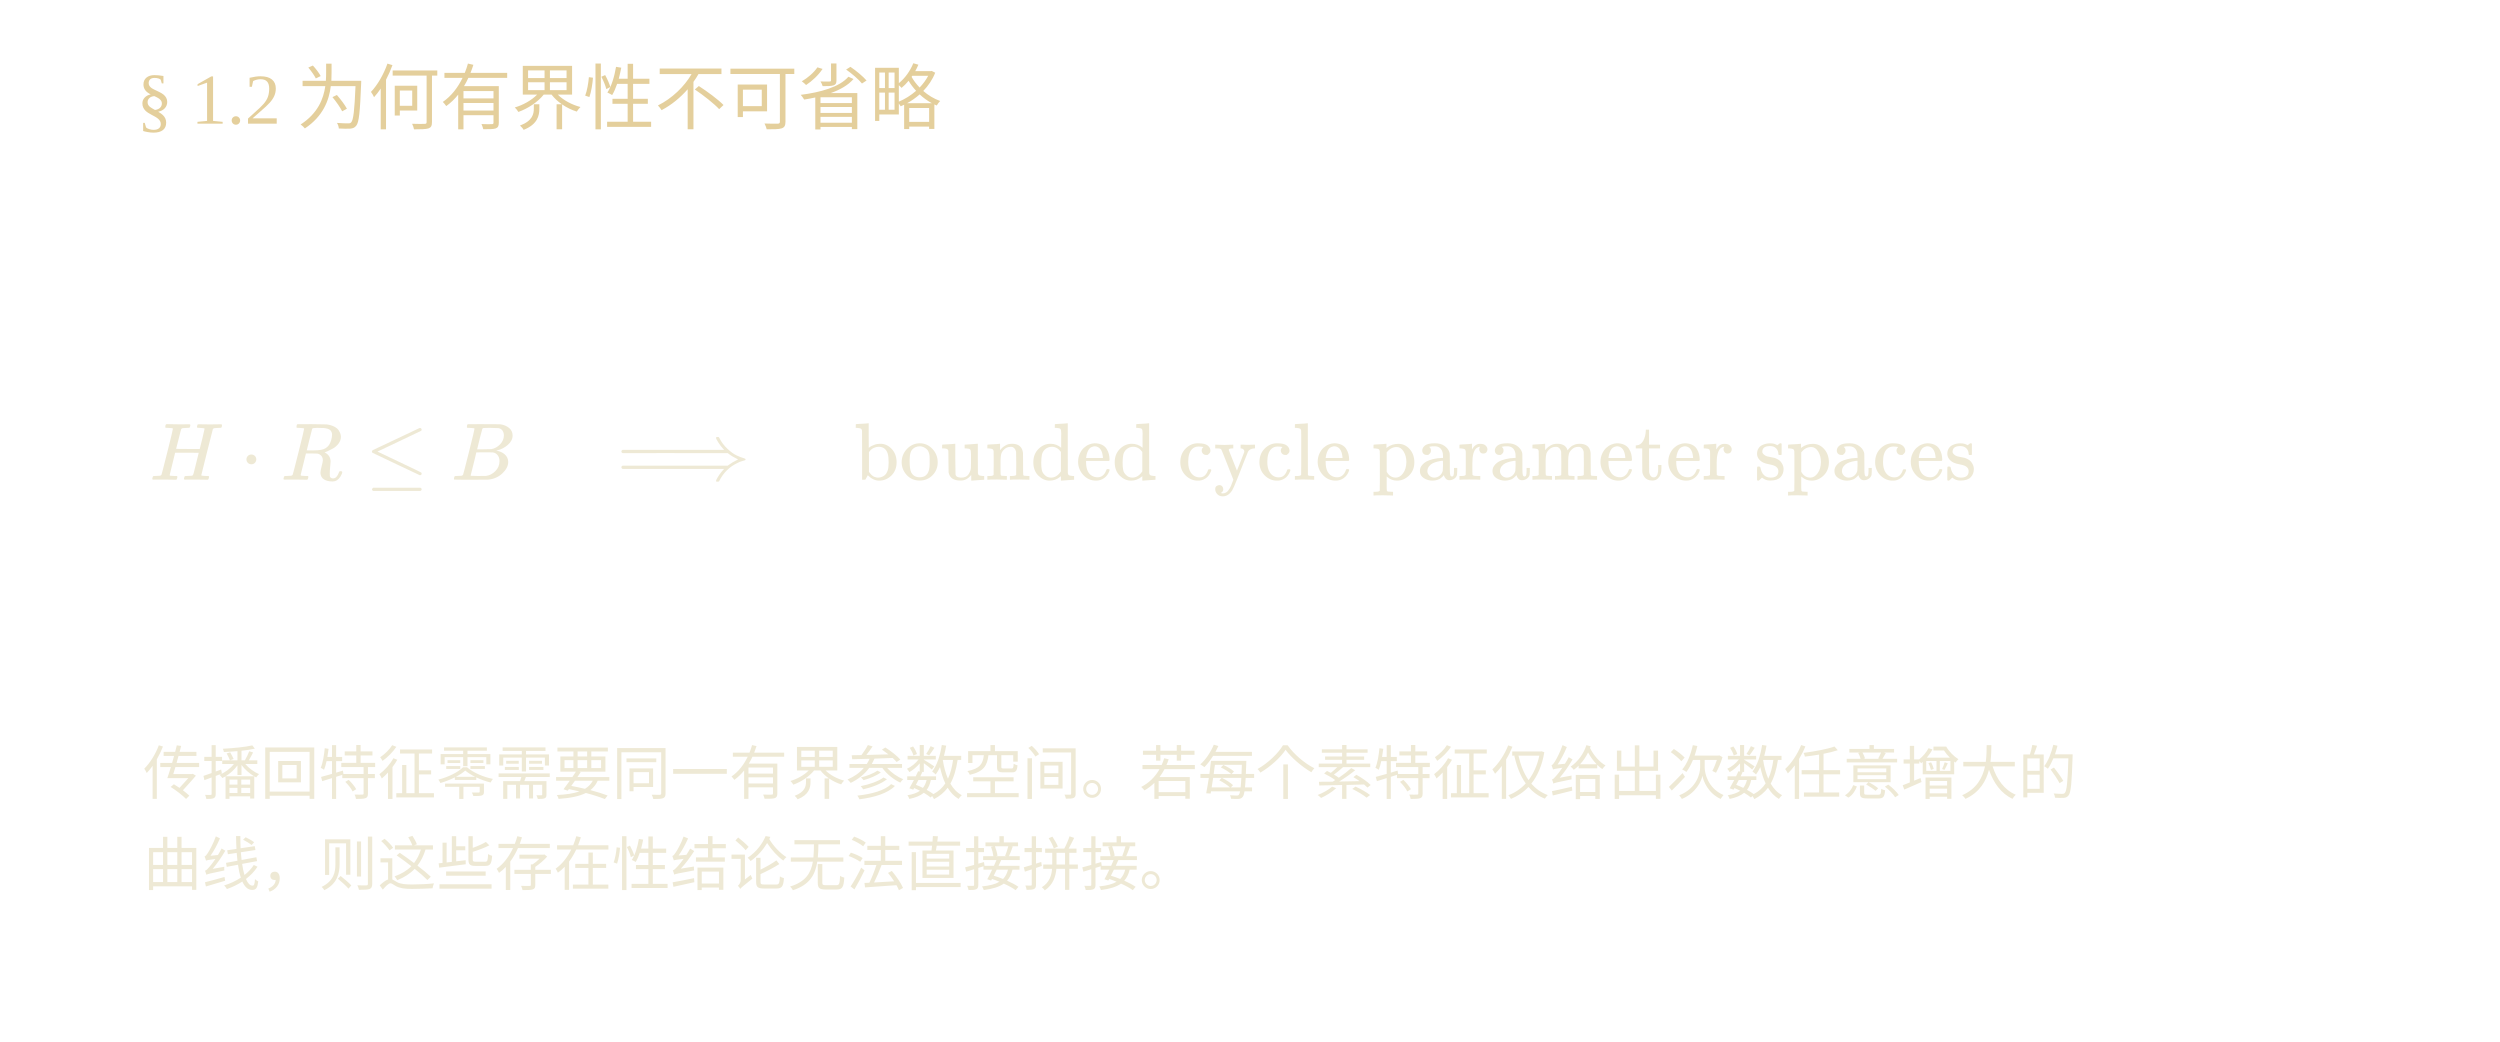
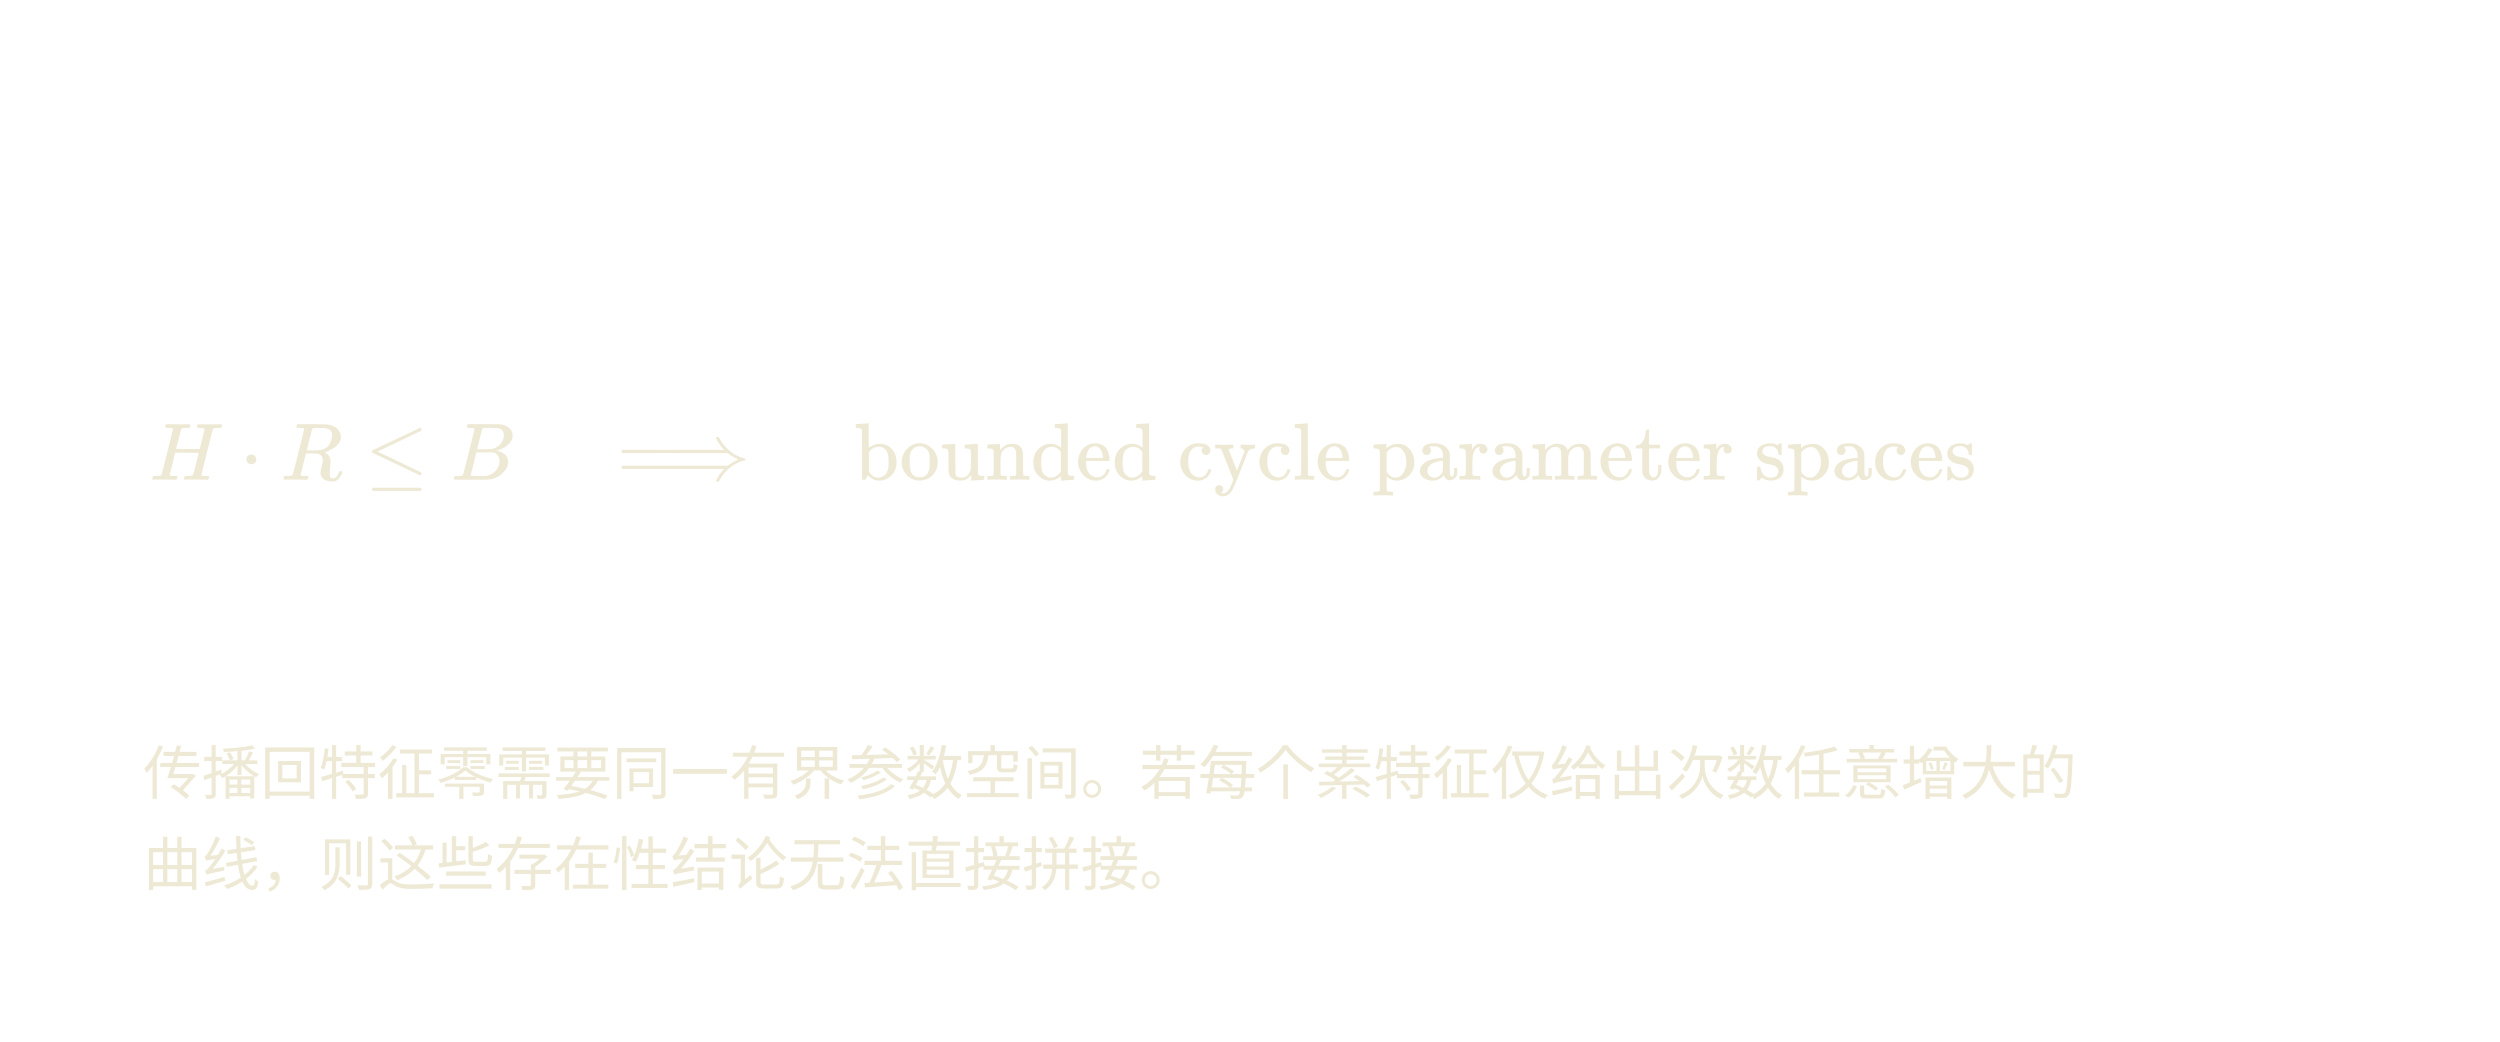
<svg xmlns="http://www.w3.org/2000/svg" width="1536" height="640" viewBox="0 0 1536 640">
  <g fill="#eee9d5" font-family="Kaiti SC, STKaiti, KaiTi, PingFang SC, serif">
-     <text x="84" y="76" font-size="44" fill="#e4cf9c">
-       <tspan font-family="Times New Roman, serif">§</tspan>
-       <tspan font-family="Times New Roman, serif">1.2</tspan>  为何有界性不可省略</text>
    <svg x="92" y="260.05" width="1122.48" height="44.9" viewBox="0 0 22449.6 898">
      <svg x="0" y="0" width="22449.6" height="898" viewBox="0 -694 22449.6 898">
        <g stroke="#eee9d5" fill="#eee9d5" stroke-width="0" transform="scale(1,-1)">
          <g data-mml-node="math">
            <g data-mml-node="mi">
              <path data-c="1D43B" d="M228 637Q194 637 192 641Q191 643 191 649Q191 673 202 682Q204 683 219 683Q260 681 355 681Q389 681 418 681T463 682T483 682Q499 682 499 672Q499 670 497 658Q492 641 487 638H485Q483 638 480 638T473 638T464 637T455 637Q416 636 405 634T387 623Q384 619 355 500Q348 474 340 442T328 395L324 380Q324 378 469 378H614L615 381Q615 384 646 504Q674 619 674 627T617 637Q594 637 587 639T580 648Q580 650 582 660Q586 677 588 679T604 682Q609 682 646 681T740 680Q802 680 835 681T871 682Q888 682 888 672Q888 645 876 638H874Q872 638 869 638T862 638T853 637T844 637Q805 636 794 634T776 623Q773 618 704 340T634 58Q634 51 638 51Q646 48 692 46H723Q729 38 729 37T726 19Q722 6 716 0H701Q664 2 567 2Q533 2 504 2T458 2T437 1Q420 1 420 10Q420 15 423 24Q428 43 433 45Q437 46 448 46H454Q481 46 514 49Q520 50 522 50T528 55T534 64T540 82T547 110T558 153Q565 181 569 198Q602 330 602 331T457 332H312L279 197Q245 63 245 58Q245 51 253 49T303 46H334Q340 38 340 37T337 19Q333 6 327 0H312Q275 2 178 2Q144 2 115 2T69 2T48 1Q31 1 31 10Q31 12 34 24Q39 43 44 45Q48 46 59 46H65Q92 46 125 49Q139 52 144 61Q147 65 216 339T285 628Q285 635 228 637Z" />
            </g>
            <g data-mml-node="mo" transform="translate(1110.2,0)">
              <path data-c="22C5" d="M78 250Q78 274 95 292T138 310Q162 310 180 294T199 251Q199 226 182 208T139 190T96 207T78 250Z" />
            </g>
            <g data-mml-node="mi" transform="translate(1610.4,0)">
              <path data-c="1D445" d="M230 637Q203 637 198 638T193 649Q193 676 204 682Q206 683 378 683Q550 682 564 680Q620 672 658 652T712 606T733 563T739 529Q739 484 710 445T643 385T576 351T538 338L545 333Q612 295 612 223Q612 212 607 162T602 80V71Q602 53 603 43T614 25T640 16Q668 16 686 38T712 85Q717 99 720 102T735 105Q755 105 755 93Q755 75 731 36Q693 -21 641 -21H632Q571 -21 531 4T487 82Q487 109 502 166T517 239Q517 290 474 313Q459 320 449 321T378 323H309L277 193Q244 61 244 59Q244 55 245 54T252 50T269 48T302 46H333Q339 38 339 37T336 19Q332 6 326 0H311Q275 2 180 2Q146 2 117 2T71 2T50 1Q33 1 33 10Q33 12 36 24Q41 43 46 45Q50 46 61 46H67Q94 46 127 49Q141 52 146 61Q149 65 218 339T287 628Q287 635 230 637ZM630 554Q630 586 609 608T523 636Q521 636 500 636T462 637H440Q393 637 386 627Q385 624 352 494T319 361Q319 360 388 360Q466 361 492 367Q556 377 592 426Q608 449 619 486T630 554Z" />
            </g>
            <g data-mml-node="mo" transform="translate(2647.2,0)">
              <path data-c="2264" d="M674 636Q682 636 688 630T694 615T687 601Q686 600 417 472L151 346L399 228Q687 92 691 87Q694 81 694 76Q694 58 676 56H670L382 192Q92 329 90 331Q83 336 83 348Q84 359 96 365Q104 369 382 500T665 634Q669 636 674 636ZM84 -118Q84 -108 99 -98H678Q694 -104 694 -118Q694 -130 679 -138H98Q84 -131 84 -118Z" />
            </g>
            <g data-mml-node="mi" transform="translate(3703,0)">
              <path data-c="1D435" d="M231 637Q204 637 199 638T194 649Q194 676 205 682Q206 683 335 683Q594 683 608 681Q671 671 713 636T756 544Q756 480 698 429T565 360L555 357Q619 348 660 311T702 219Q702 146 630 78T453 1Q446 0 242 0Q42 0 39 2Q35 5 35 10Q35 17 37 24Q42 43 47 45Q51 46 62 46H68Q95 46 128 49Q142 52 147 61Q150 65 219 339T288 628Q288 635 231 637ZM649 544Q649 574 634 600T585 634Q578 636 493 637Q473 637 451 637T416 636H403Q388 635 384 626Q382 622 352 506Q352 503 351 500L320 374H401Q482 374 494 376Q554 386 601 434T649 544ZM595 229Q595 273 572 302T512 336Q506 337 429 337Q311 337 310 336Q310 334 293 263T258 122L240 52Q240 48 252 48T333 46Q422 46 429 47Q491 54 543 105T595 229Z" />
            </g>
            <g data-mml-node="mstyle" transform="translate(4462,0)">
              <g data-mml-node="mspace" />
            </g>
            <g data-mml-node="mo" transform="translate(5739.8,0)">
              <path data-c="27F9" d="M1218 514Q1218 525 1234 525Q1239 525 1242 525T1247 525T1251 524T1253 523T1255 520T1257 517T1260 512Q1297 438 1358 381T1469 300T1565 263Q1582 258 1582 250T1573 239T1536 228T1478 204Q1334 134 1260 -12Q1256 -21 1253 -22T1238 -24Q1218 -24 1218 -17Q1218 -13 1223 0Q1258 69 1309 123L1319 133H70Q56 140 56 153Q56 168 72 173H1363L1373 181Q1412 211 1490 250Q1489 251 1472 259T1427 283T1373 319L1363 327H710L707 328L390 327H72Q56 332 56 347Q56 360 70 367H1319L1309 377Q1276 412 1247 458T1218 514Z" />
            </g>
            <g data-mml-node="mstyle" transform="translate(7377.8,0)">
              <g data-mml-node="mspace" />
            </g>
            <g data-mml-node="mtext" transform="translate(8655.6,0)">
              <path data-c="62" d="M307 -11Q234 -11 168 55L158 37Q156 34 153 28T147 17T143 10L138 1L118 0H98V298Q98 599 97 603Q94 622 83 628T38 637H20V660Q20 683 22 683L32 684Q42 685 61 686T98 688Q115 689 135 690T165 693T176 694H179V543Q179 391 180 391L183 394Q186 397 192 401T207 411T228 421T254 431T286 439T323 442Q401 442 461 379T522 216Q522 115 458 52T307 -11ZM182 98Q182 97 187 90T196 79T206 67T218 55T233 44T250 35T271 29T295 26Q330 26 363 46T412 113Q424 148 424 212Q424 287 412 323Q385 405 300 405Q270 405 239 390T188 347L182 339V98Z" />
              <path data-c="6F" d="M28 214Q28 309 93 378T250 448Q340 448 405 380T471 215Q471 120 407 55T250 -10Q153 -10 91 57T28 214ZM250 30Q372 30 372 193V225V250Q372 272 371 288T364 326T348 362T317 390T268 410Q263 411 252 411Q222 411 195 399Q152 377 139 338T126 246V226Q126 130 145 91Q177 30 250 30Z" transform="translate(556,0)" />
              <path data-c="75" d="M383 58Q327 -10 256 -10H249Q124 -10 105 89Q104 96 103 226Q102 335 102 348T96 369Q86 385 36 385H25V408Q25 431 27 431L38 432Q48 433 67 434T105 436Q122 437 142 438T172 441T184 442H187V261Q188 77 190 64Q193 49 204 40Q224 26 264 26Q290 26 311 35T343 58T363 90T375 120T379 144Q379 145 379 161T380 201T380 248V315Q380 361 370 372T320 385H302V431Q304 431 378 436T457 442H464V264Q464 84 465 81Q468 61 479 55T524 46H542V0Q540 0 467 -5T390 -11H383V58Z" transform="translate(1056,0)" />
              <path data-c="6E" d="M41 46H55Q94 46 102 60V68Q102 77 102 91T102 122T103 161T103 203Q103 234 103 269T102 328V351Q99 370 88 376T43 385H25V408Q25 431 27 431L37 432Q47 433 65 434T102 436Q119 437 138 438T167 441T178 442H181V402Q181 364 182 364T187 369T199 384T218 402T247 421T285 437Q305 442 336 442Q450 438 463 329Q464 322 464 190V104Q464 66 466 59T477 49Q498 46 526 46H542V0H534L510 1Q487 2 460 2T422 3Q319 3 310 0H302V46H318Q379 46 379 62Q380 64 380 200Q379 335 378 343Q372 371 358 385T334 402T308 404Q263 404 229 370Q202 343 195 315T187 232V168V108Q187 78 188 68T191 55T200 49Q221 46 249 46H265V0H257L234 1Q210 2 183 2T145 3Q42 3 33 0H25V46H41Z" transform="translate(1612,0)" />
              <path data-c="64" d="M376 495Q376 511 376 535T377 568Q377 613 367 624T316 637H298V660Q298 683 300 683L310 684Q320 685 339 686T376 688Q393 689 413 690T443 693T454 694H457V390Q457 84 458 81Q461 61 472 55T517 46H535V0Q533 0 459 -5T380 -11H373V44L365 37Q307 -11 235 -11Q158 -11 96 50T34 215Q34 315 97 378T244 442Q319 442 376 393V495ZM373 342Q328 405 260 405Q211 405 173 369Q146 341 139 305T131 211Q131 155 138 120T173 59Q203 26 251 26Q322 26 373 103V342Z" transform="translate(2168,0)" />
              <path data-c="65" d="M28 218Q28 273 48 318T98 391T163 433T229 448Q282 448 320 430T378 380T406 316T415 245Q415 238 408 231H126V216Q126 68 226 36Q246 30 270 30Q312 30 342 62Q359 79 369 104L379 128Q382 131 395 131H398Q415 131 415 121Q415 117 412 108Q393 53 349 21T250 -11Q155 -11 92 58T28 218ZM333 275Q322 403 238 411H236Q228 411 220 410T195 402T166 381T143 340T127 274V267H333V275Z" transform="translate(2724,0)" />
              <path data-c="64" d="M376 495Q376 511 376 535T377 568Q377 613 367 624T316 637H298V660Q298 683 300 683L310 684Q320 685 339 686T376 688Q393 689 413 690T443 693T454 694H457V390Q457 84 458 81Q461 61 472 55T517 46H535V0Q533 0 459 -5T380 -11H373V44L365 37Q307 -11 235 -11Q158 -11 96 50T34 215Q34 315 97 378T244 442Q319 442 376 393V495ZM373 342Q328 405 260 405Q211 405 173 369Q146 341 139 305T131 211Q131 155 138 120T173 59Q203 26 251 26Q322 26 373 103V342Z" transform="translate(3168,0)" />
              <path data-c="20" d="" transform="translate(3724,0)" />
              <path data-c="63" d="M370 305T349 305T313 320T297 358Q297 381 312 396Q317 401 317 402T307 404Q281 408 258 408Q209 408 178 376Q131 329 131 219Q131 137 162 90Q203 29 272 29Q313 29 338 55T374 117Q376 125 379 127T395 129H409Q415 123 415 120Q415 116 411 104T395 71T366 33T318 2T249 -11Q163 -11 99 53T34 214Q34 318 99 383T250 448T370 421T404 357Q404 334 387 320Z" transform="translate(3974,0)" />
              <path data-c="79" d="M69 -66Q91 -66 104 -80T118 -116Q118 -134 109 -145T91 -160Q84 -163 97 -166Q104 -168 111 -168Q131 -168 148 -159T175 -138T197 -106T213 -75T225 -43L242 0L170 183Q150 233 125 297Q101 358 96 368T80 381Q79 382 78 382Q66 385 34 385H19V431H26L46 430Q65 430 88 429T122 428Q129 428 142 428T171 429T200 430T224 430L233 431H241V385H232Q183 385 185 366L286 112Q286 113 332 227L376 341V350Q376 365 366 373T348 383T334 385H331V431H337H344Q351 431 361 431T382 430T405 429T422 429Q477 429 503 431H508V385H497Q441 380 422 345Q420 343 378 235T289 9T227 -131Q180 -204 113 -204Q69 -204 44 -177T19 -116Q19 -89 35 -78T69 -66Z" transform="translate(4418,0)" />
              <path data-c="63" d="M370 305T349 305T313 320T297 358Q297 381 312 396Q317 401 317 402T307 404Q281 408 258 408Q209 408 178 376Q131 329 131 219Q131 137 162 90Q203 29 272 29Q313 29 338 55T374 117Q376 125 379 127T395 129H409Q415 123 415 120Q415 116 411 104T395 71T366 33T318 2T249 -11Q163 -11 99 53T34 214Q34 318 99 383T250 448T370 421T404 357Q404 334 387 320Z" transform="translate(4946,0)" />
              <path data-c="6C" d="M42 46H56Q95 46 103 60V68Q103 77 103 91T103 124T104 167T104 217T104 272T104 329Q104 366 104 407T104 482T104 542T103 586T103 603Q100 622 89 628T44 637H26V660Q26 683 28 683L38 684Q48 685 67 686T104 688Q121 689 141 690T171 693T182 694H185V379Q185 62 186 60Q190 52 198 49Q219 46 247 46H263V0H255L232 1Q209 2 183 2T145 3T107 3T57 1L34 0H26V46H42Z" transform="translate(5390,0)" />
              <path data-c="65" d="M28 218Q28 273 48 318T98 391T163 433T229 448Q282 448 320 430T378 380T406 316T415 245Q415 238 408 231H126V216Q126 68 226 36Q246 30 270 30Q312 30 342 62Q359 79 369 104L379 128Q382 131 395 131H398Q415 131 415 121Q415 117 412 108Q393 53 349 21T250 -11Q155 -11 92 58T28 218ZM333 275Q322 403 238 411H236Q228 411 220 410T195 402T166 381T143 340T127 274V267H333V275Z" transform="translate(5668,0)" />
              <path data-c="20" d="" transform="translate(6112,0)" />
              <path data-c="70" d="M36 -148H50Q89 -148 97 -134V-126Q97 -119 97 -107T97 -77T98 -38T98 6T98 55T98 106Q98 140 98 177T98 243T98 296T97 335T97 351Q94 370 83 376T38 385H20V408Q20 431 22 431L32 432Q42 433 61 434T98 436Q115 437 135 438T165 441T176 442H179V416L180 390L188 397Q247 441 326 441Q407 441 464 377T522 216Q522 115 457 52T310 -11Q242 -11 190 33L182 40V-45V-101Q182 -128 184 -134T195 -145Q216 -148 244 -148H260V-194H252L228 -193Q205 -192 178 -192T140 -191Q37 -191 28 -194H20V-148H36ZM424 218Q424 292 390 347T305 402Q234 402 182 337V98Q222 26 294 26Q345 26 384 80T424 218Z" transform="translate(6362,0)" />
              <path data-c="61" d="M137 305T115 305T78 320T63 359Q63 394 97 421T218 448Q291 448 336 416T396 340Q401 326 401 309T402 194V124Q402 76 407 58T428 40Q443 40 448 56T453 109V145H493V106Q492 66 490 59Q481 29 455 12T400 -6T353 12T329 54V58L327 55Q325 52 322 49T314 40T302 29T287 17T269 6T247 -2T221 -8T190 -11Q130 -11 82 20T34 107Q34 128 41 147T68 188T116 225T194 253T304 268H318V290Q318 324 312 340Q290 411 215 411Q197 411 181 410T156 406T148 403Q170 388 170 359Q170 334 154 320ZM126 106Q126 75 150 51T209 26Q247 26 276 49T315 109Q317 116 318 175Q318 233 317 233Q309 233 296 232T251 223T193 203T147 166T126 106Z" transform="translate(6918,0)" />
              <path data-c="72" d="M36 46H50Q89 46 97 60V68Q97 77 97 91T98 122T98 161T98 203Q98 234 98 269T98 328L97 351Q94 370 83 376T38 385H20V408Q20 431 22 431L32 432Q42 433 60 434T96 436Q112 437 131 438T160 441T171 442H174V373Q213 441 271 441H277Q322 441 343 419T364 373Q364 352 351 337T313 322Q288 322 276 338T263 372Q263 381 265 388T270 400T273 405Q271 407 250 401Q234 393 226 386Q179 341 179 207V154Q179 141 179 127T179 101T180 81T180 66V61Q181 59 183 57T188 54T193 51T200 49T207 48T216 47T225 47T235 46T245 46H276V0H267Q249 3 140 3Q37 3 28 0H20V46H36Z" transform="translate(7418,0)" />
              <path data-c="61" d="M137 305T115 305T78 320T63 359Q63 394 97 421T218 448Q291 448 336 416T396 340Q401 326 401 309T402 194V124Q402 76 407 58T428 40Q443 40 448 56T453 109V145H493V106Q492 66 490 59Q481 29 455 12T400 -6T353 12T329 54V58L327 55Q325 52 322 49T314 40T302 29T287 17T269 6T247 -2T221 -8T190 -11Q130 -11 82 20T34 107Q34 128 41 147T68 188T116 225T194 253T304 268H318V290Q318 324 312 340Q290 411 215 411Q197 411 181 410T156 406T148 403Q170 388 170 359Q170 334 154 320ZM126 106Q126 75 150 51T209 26Q247 26 276 49T315 109Q317 116 318 175Q318 233 317 233Q309 233 296 232T251 223T193 203T147 166T126 106Z" transform="translate(7810,0)" />
              <path data-c="6D" d="M41 46H55Q94 46 102 60V68Q102 77 102 91T102 122T103 161T103 203Q103 234 103 269T102 328V351Q99 370 88 376T43 385H25V408Q25 431 27 431L37 432Q47 433 65 434T102 436Q119 437 138 438T167 441T178 442H181V402Q181 364 182 364T187 369T199 384T218 402T247 421T285 437Q305 442 336 442Q351 442 364 440T387 434T406 426T421 417T432 406T441 395T448 384T452 374T455 366L457 361L460 365Q463 369 466 373T475 384T488 397T503 410T523 422T546 432T572 439T603 442Q729 442 740 329Q741 322 741 190V104Q741 66 743 59T754 49Q775 46 803 46H819V0H811L788 1Q764 2 737 2T699 3Q596 3 587 0H579V46H595Q656 46 656 62Q657 64 657 200Q656 335 655 343Q649 371 635 385T611 402T585 404Q540 404 506 370Q479 343 472 315T464 232V168V108Q464 78 465 68T468 55T477 49Q498 46 526 46H542V0H534L510 1Q487 2 460 2T422 3Q319 3 310 0H302V46H318Q379 46 379 62Q380 64 380 200Q379 335 378 343Q372 371 358 385T334 402T308 404Q263 404 229 370Q202 343 195 315T187 232V168V108Q187 78 188 68T191 55T200 49Q221 46 249 46H265V0H257L234 1Q210 2 183 2T145 3Q42 3 33 0H25V46H41Z" transform="translate(8310,0)" />
              <path data-c="65" d="M28 218Q28 273 48 318T98 391T163 433T229 448Q282 448 320 430T378 380T406 316T415 245Q415 238 408 231H126V216Q126 68 226 36Q246 30 270 30Q312 30 342 62Q359 79 369 104L379 128Q382 131 395 131H398Q415 131 415 121Q415 117 412 108Q393 53 349 21T250 -11Q155 -11 92 58T28 218ZM333 275Q322 403 238 411H236Q228 411 220 410T195 402T166 381T143 340T127 274V267H333V275Z" transform="translate(9143,0)" />
              <path data-c="74" d="M27 422Q80 426 109 478T141 600V615H181V431H316V385H181V241Q182 116 182 100T189 68Q203 29 238 29Q282 29 292 100Q293 108 293 146V181H333V146V134Q333 57 291 17Q264 -10 221 -10Q187 -10 162 2T124 33T105 68T98 100Q97 107 97 248V385H18V422H27Z" transform="translate(9587,0)" />
              <path data-c="65" d="M28 218Q28 273 48 318T98 391T163 433T229 448Q282 448 320 430T378 380T406 316T415 245Q415 238 408 231H126V216Q126 68 226 36Q246 30 270 30Q312 30 342 62Q359 79 369 104L379 128Q382 131 395 131H398Q415 131 415 121Q415 117 412 108Q393 53 349 21T250 -11Q155 -11 92 58T28 218ZM333 275Q322 403 238 411H236Q228 411 220 410T195 402T166 381T143 340T127 274V267H333V275Z" transform="translate(9976,0)" />
              <path data-c="72" d="M36 46H50Q89 46 97 60V68Q97 77 97 91T98 122T98 161T98 203Q98 234 98 269T98 328L97 351Q94 370 83 376T38 385H20V408Q20 431 22 431L32 432Q42 433 60 434T96 436Q112 437 131 438T160 441T171 442H174V373Q213 441 271 441H277Q322 441 343 419T364 373Q364 352 351 337T313 322Q288 322 276 338T263 372Q263 381 265 388T270 400T273 405Q271 407 250 401Q234 393 226 386Q179 341 179 207V154Q179 141 179 127T179 101T180 81T180 66V61Q181 59 183 57T188 54T193 51T200 49T207 48T216 47T225 47T235 46T245 46H276V0H267Q249 3 140 3Q37 3 28 0H20V46H36Z" transform="translate(10420,0)" />
              <path data-c="20" d="" transform="translate(10812,0)" />
              <path data-c="73" d="M295 316Q295 356 268 385T190 414Q154 414 128 401Q98 382 98 349Q97 344 98 336T114 312T157 287Q175 282 201 278T245 269T277 256Q294 248 310 236T342 195T359 133Q359 71 321 31T198 -10H190Q138 -10 94 26L86 19L77 10Q71 4 65 -1L54 -11H46H42Q39 -11 33 -5V74V132Q33 153 35 157T45 162H54Q66 162 70 158T75 146T82 119T101 77Q136 26 198 26Q295 26 295 104Q295 133 277 151Q257 175 194 187T111 210Q75 227 54 256T33 318Q33 357 50 384T93 424T143 442T187 447H198Q238 447 268 432L283 424L292 431Q302 440 314 448H322H326Q329 448 335 442V310L329 304H301Q295 310 295 316Z" transform="translate(11062,0)" />
              <path data-c="70" d="M36 -148H50Q89 -148 97 -134V-126Q97 -119 97 -107T97 -77T98 -38T98 6T98 55T98 106Q98 140 98 177T98 243T98 296T97 335T97 351Q94 370 83 376T38 385H20V408Q20 431 22 431L32 432Q42 433 61 434T98 436Q115 437 135 438T165 441T176 442H179V416L180 390L188 397Q247 441 326 441Q407 441 464 377T522 216Q522 115 457 52T310 -11Q242 -11 190 33L182 40V-45V-101Q182 -128 184 -134T195 -145Q216 -148 244 -148H260V-194H252L228 -193Q205 -192 178 -192T140 -191Q37 -191 28 -194H20V-148H36ZM424 218Q424 292 390 347T305 402Q234 402 182 337V98Q222 26 294 26Q345 26 384 80T424 218Z" transform="translate(11456,0)" />
              <path data-c="61" d="M137 305T115 305T78 320T63 359Q63 394 97 421T218 448Q291 448 336 416T396 340Q401 326 401 309T402 194V124Q402 76 407 58T428 40Q443 40 448 56T453 109V145H493V106Q492 66 490 59Q481 29 455 12T400 -6T353 12T329 54V58L327 55Q325 52 322 49T314 40T302 29T287 17T269 6T247 -2T221 -8T190 -11Q130 -11 82 20T34 107Q34 128 41 147T68 188T116 225T194 253T304 268H318V290Q318 324 312 340Q290 411 215 411Q197 411 181 410T156 406T148 403Q170 388 170 359Q170 334 154 320ZM126 106Q126 75 150 51T209 26Q247 26 276 49T315 109Q317 116 318 175Q318 233 317 233Q309 233 296 232T251 223T193 203T147 166T126 106Z" transform="translate(12012,0)" />
              <path data-c="63" d="M370 305T349 305T313 320T297 358Q297 381 312 396Q317 401 317 402T307 404Q281 408 258 408Q209 408 178 376Q131 329 131 219Q131 137 162 90Q203 29 272 29Q313 29 338 55T374 117Q376 125 379 127T395 129H409Q415 123 415 120Q415 116 411 104T395 71T366 33T318 2T249 -11Q163 -11 99 53T34 214Q34 318 99 383T250 448T370 421T404 357Q404 334 387 320Z" transform="translate(12512,0)" />
              <path data-c="65" d="M28 218Q28 273 48 318T98 391T163 433T229 448Q282 448 320 430T378 380T406 316T415 245Q415 238 408 231H126V216Q126 68 226 36Q246 30 270 30Q312 30 342 62Q359 79 369 104L379 128Q382 131 395 131H398Q415 131 415 121Q415 117 412 108Q393 53 349 21T250 -11Q155 -11 92 58T28 218ZM333 275Q322 403 238 411H236Q228 411 220 410T195 402T166 381T143 340T127 274V267H333V275Z" transform="translate(12956,0)" />
              <path data-c="73" d="M295 316Q295 356 268 385T190 414Q154 414 128 401Q98 382 98 349Q97 344 98 336T114 312T157 287Q175 282 201 278T245 269T277 256Q294 248 310 236T342 195T359 133Q359 71 321 31T198 -10H190Q138 -10 94 26L86 19L77 10Q71 4 65 -1L54 -11H46H42Q39 -11 33 -5V74V132Q33 153 35 157T45 162H54Q66 162 70 158T75 146T82 119T101 77Q136 26 198 26Q295 26 295 104Q295 133 277 151Q257 175 194 187T111 210Q75 227 54 256T33 318Q33 357 50 384T93 424T143 442T187 447H198Q238 447 268 432L283 424L292 431Q302 440 314 448H322H326Q329 448 335 442V310L329 304H301Q295 310 295 316Z" transform="translate(13400,0)" />
            </g>
          </g>
        </g>
      </svg>
    </svg>
    <text x="88" y="488" font-size="36">传播回特征零需要同一有界参数空间。若每个素特征仅给出次数任意增大的</text>
    <text x="88" y="544" font-size="36">曲线，则这些存在性结论无法直接拼接。</text>
  </g>
</svg>
